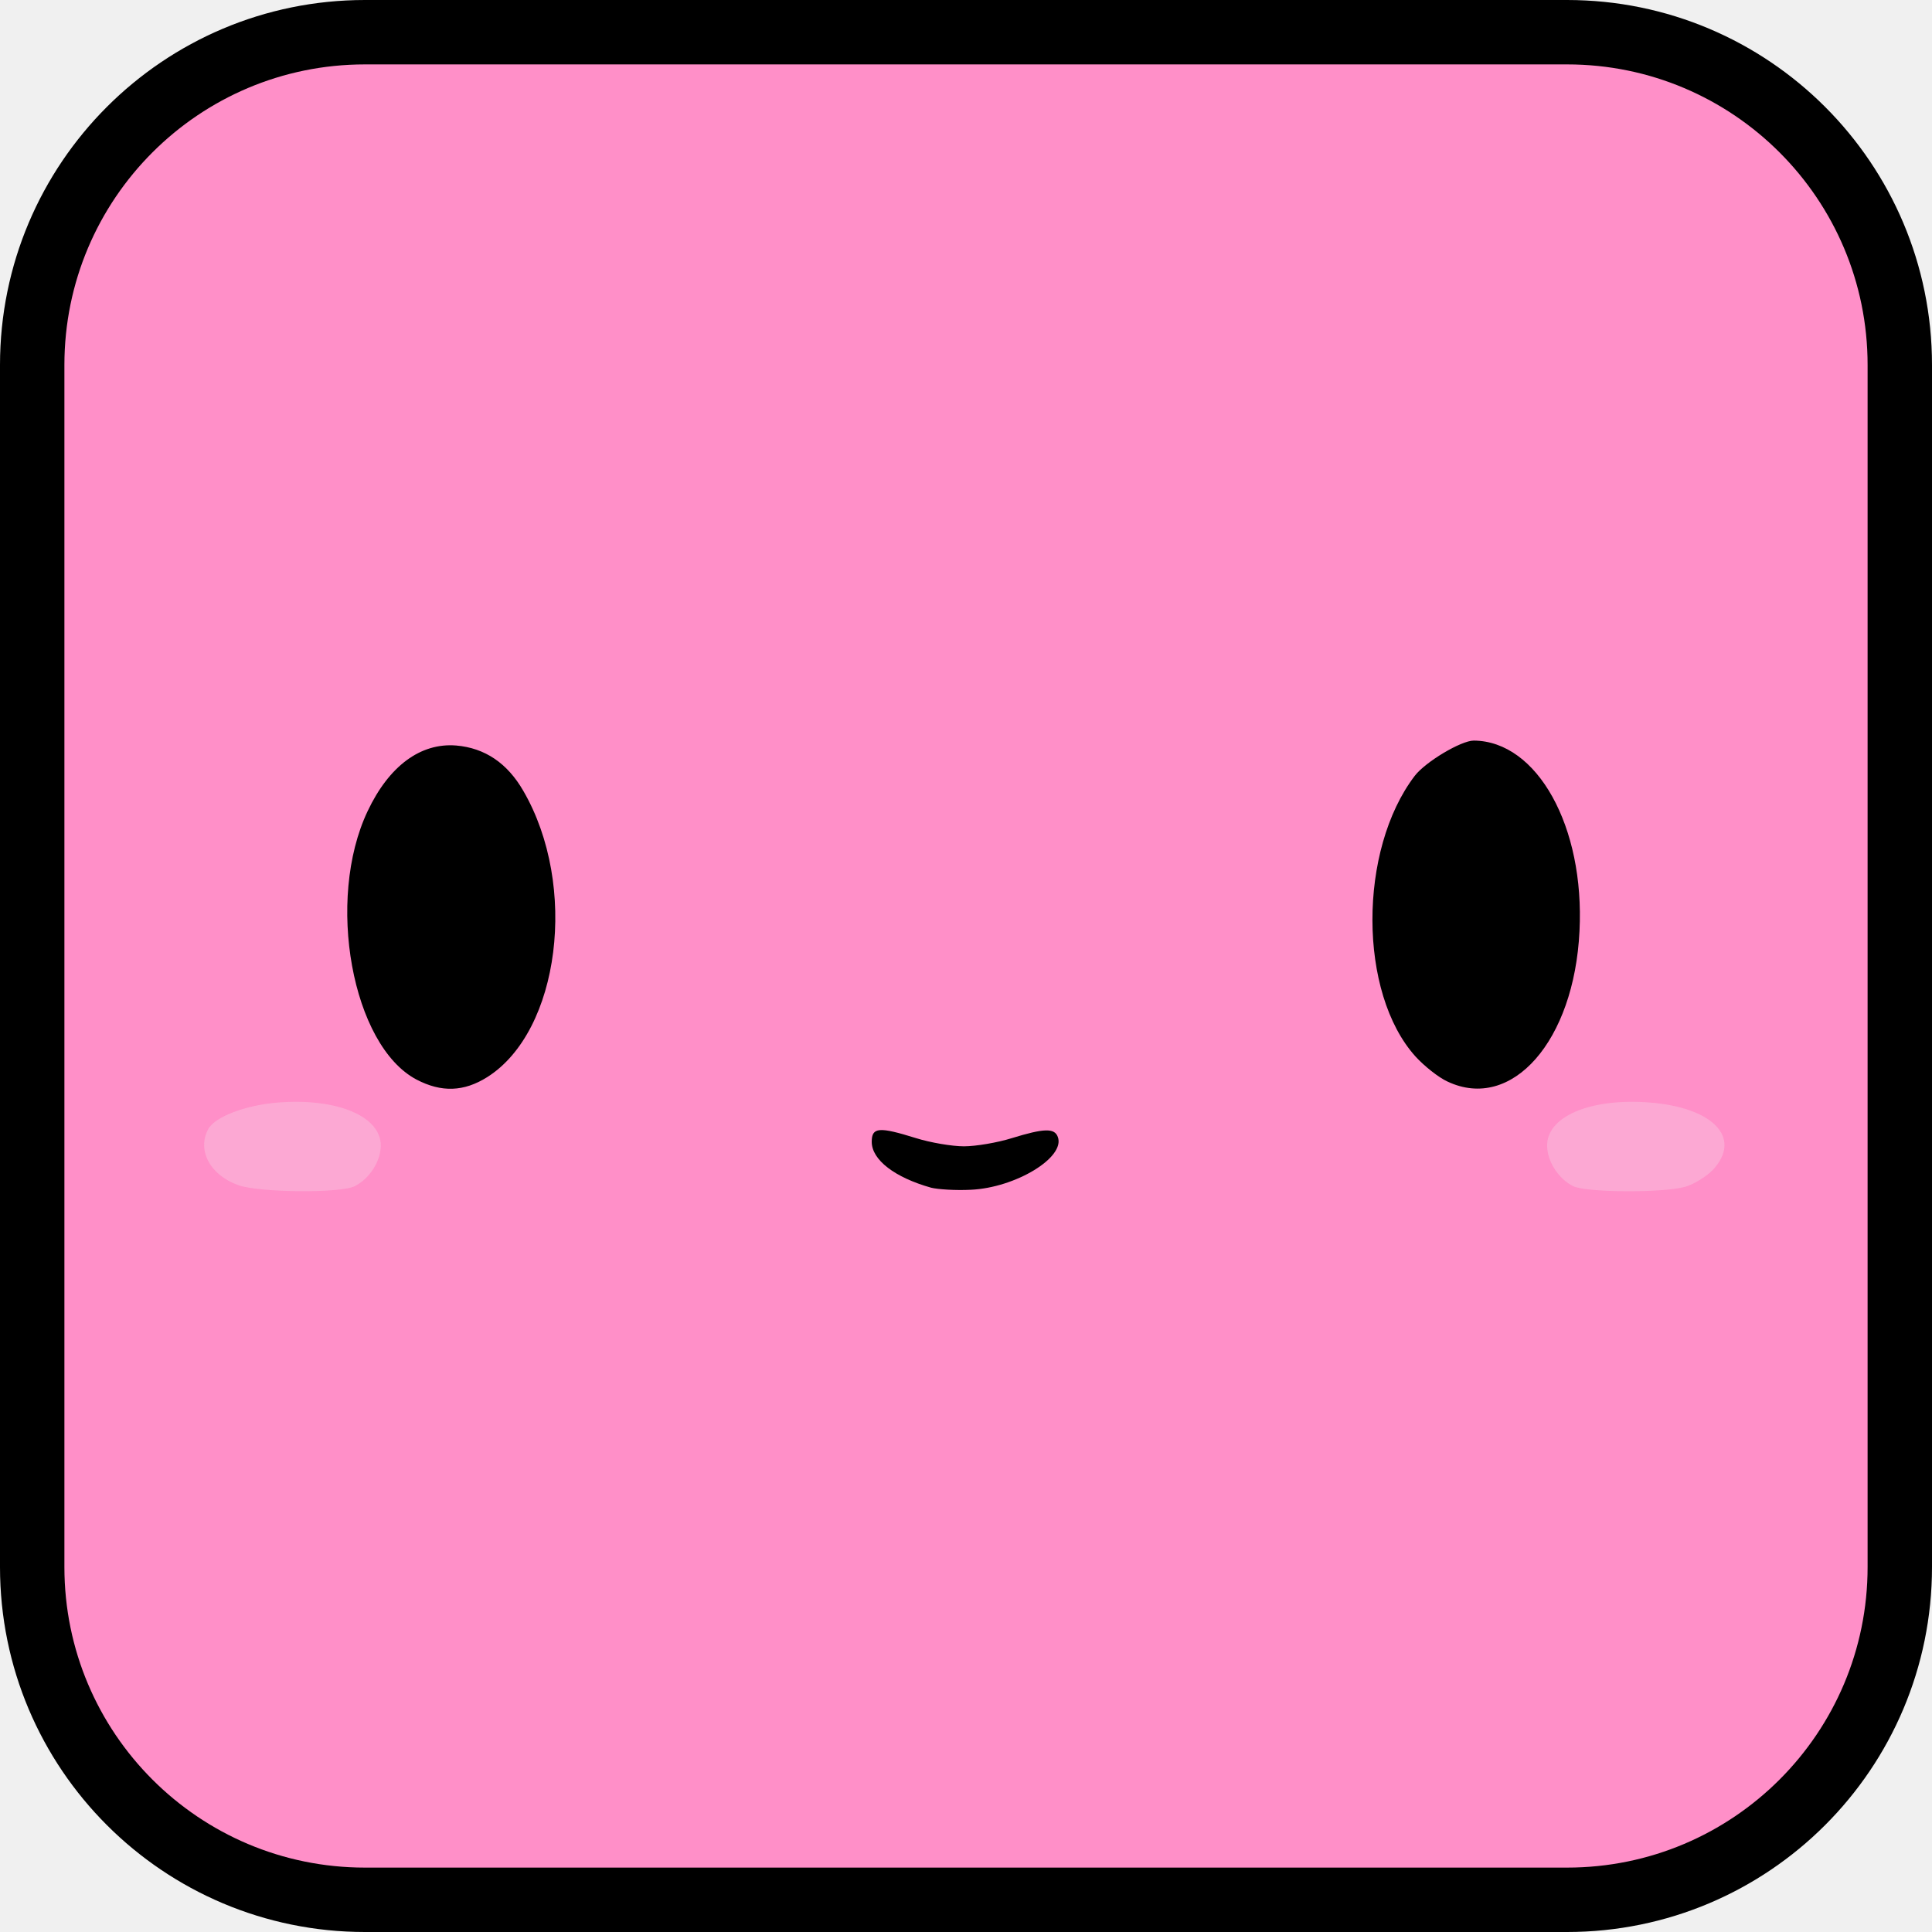
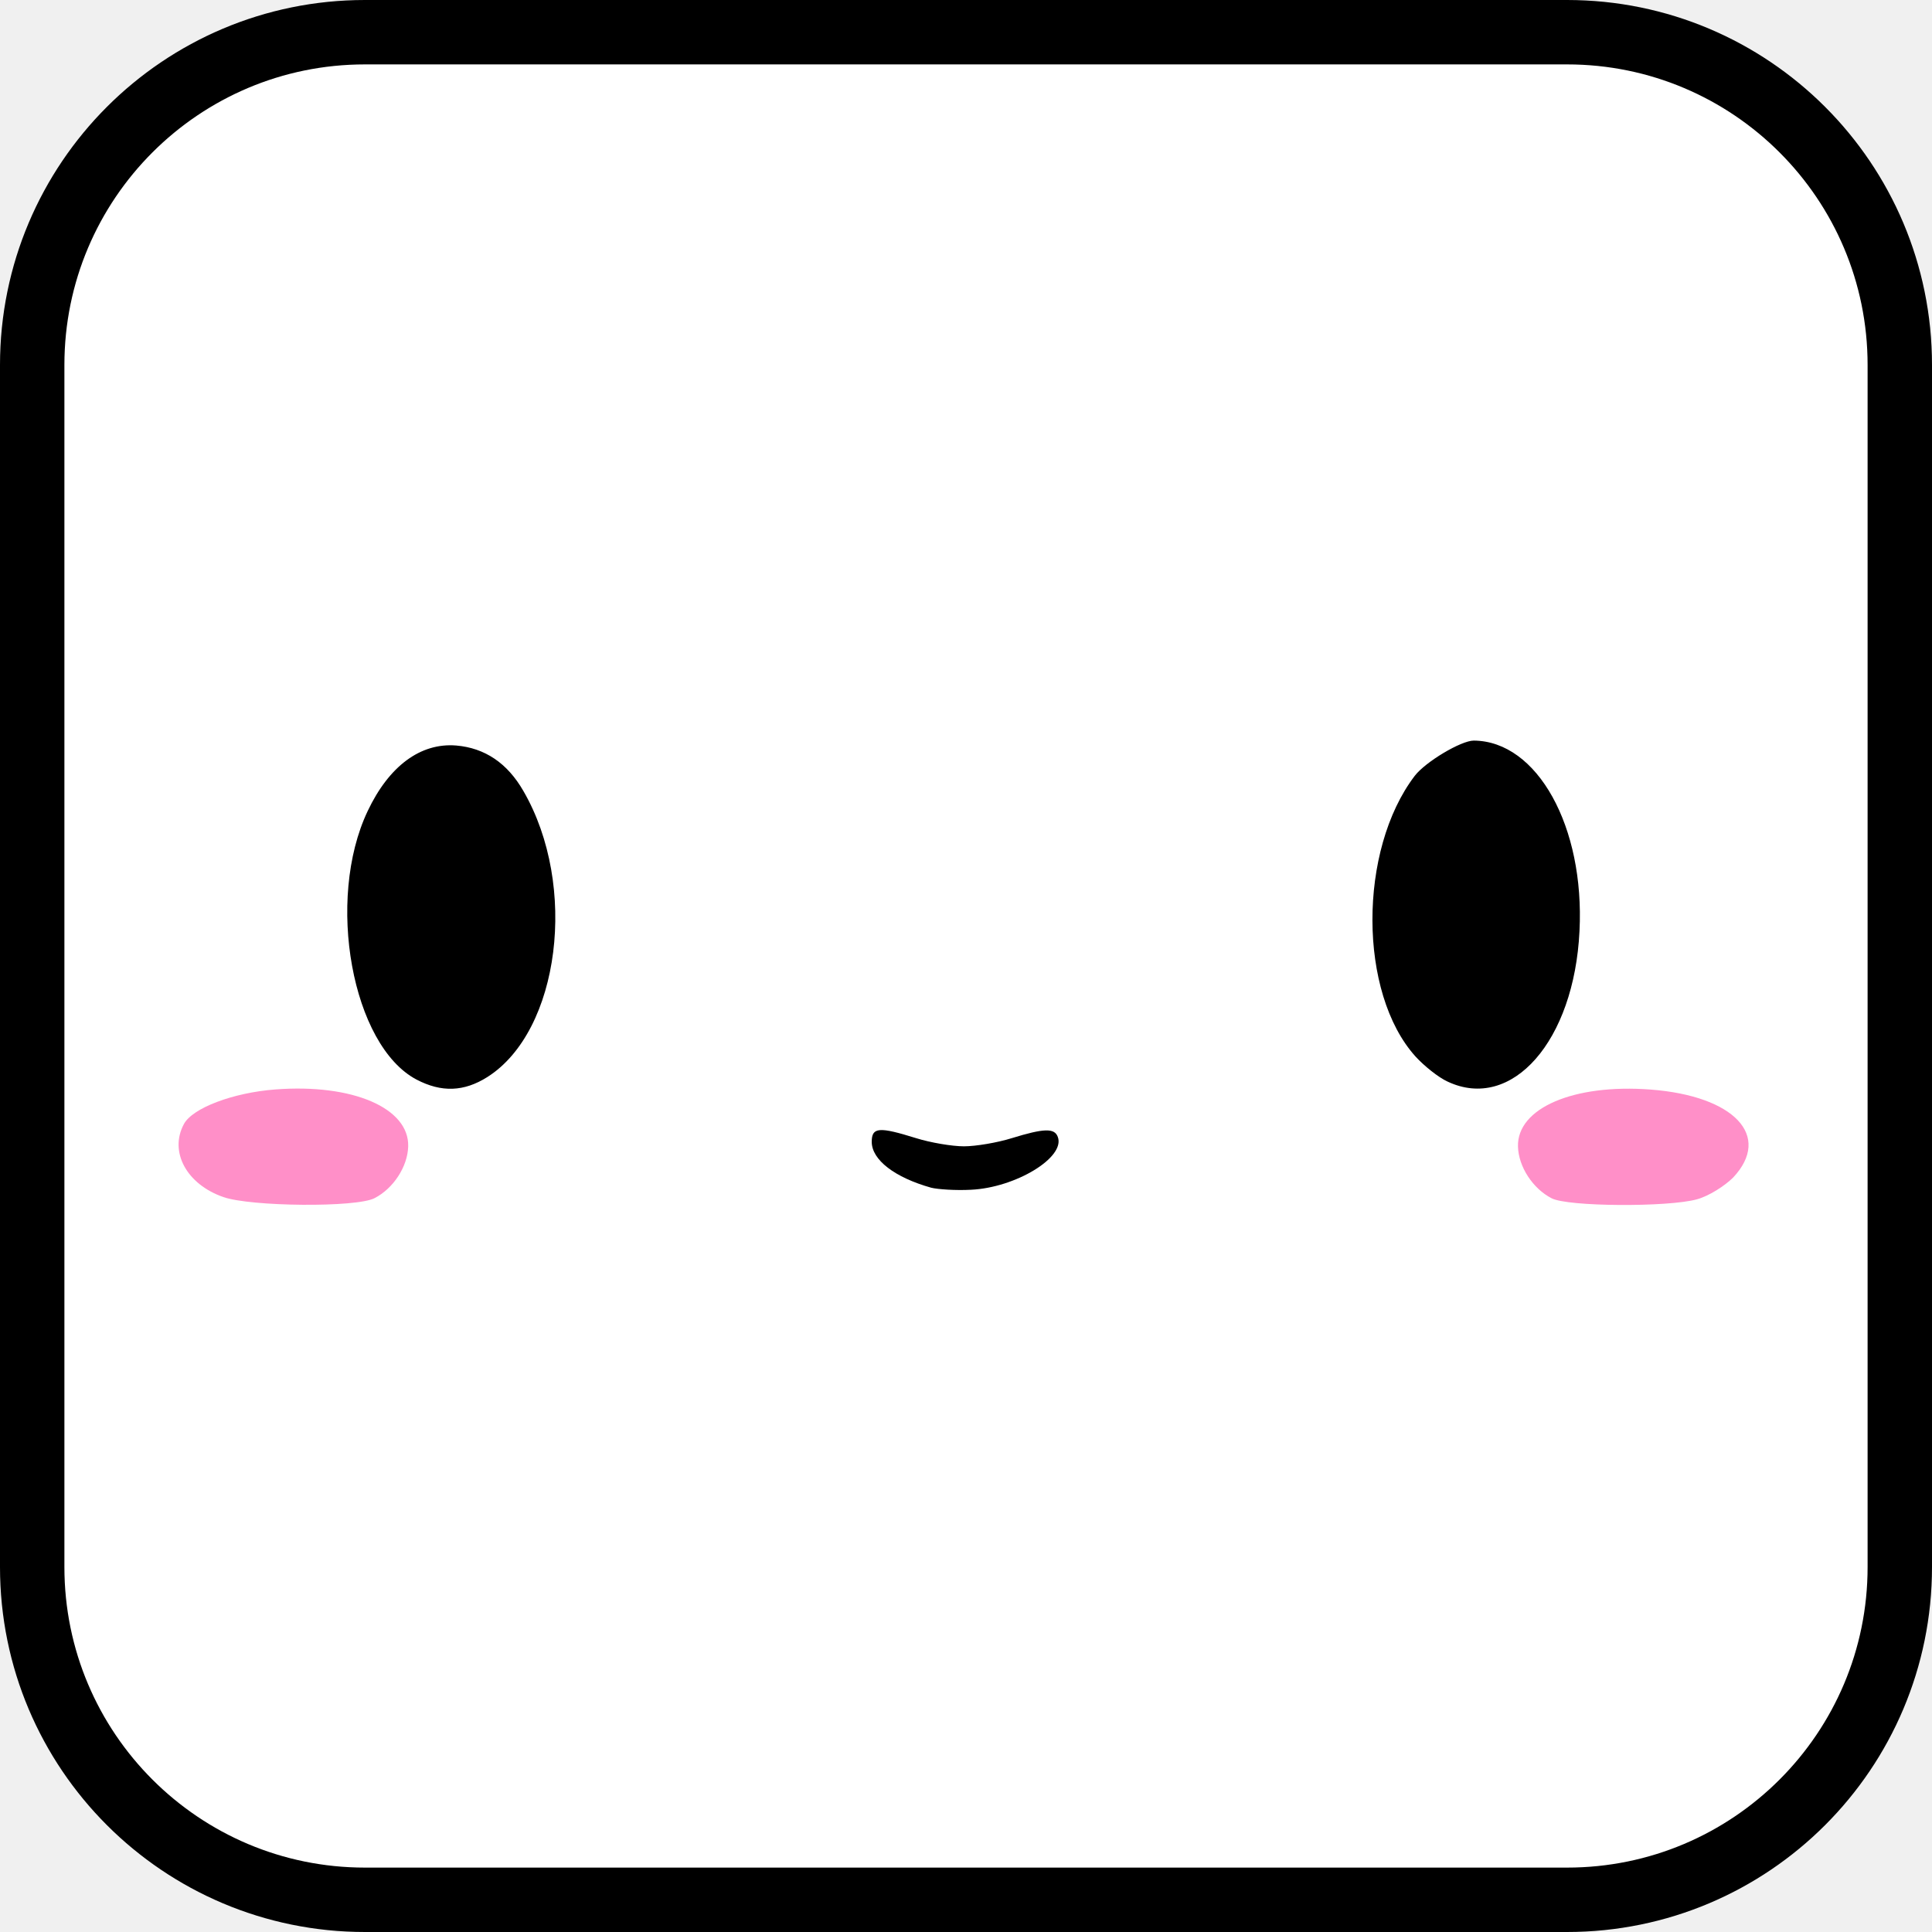
<svg xmlns="http://www.w3.org/2000/svg" viewBox="0 0 180 180" width="180" height="180">
-   <rect x="3" y="3" width="174" height="174" rx="31" fill="#ff8fc8" stroke="#000" stroke-width="6" />
+   <rect x="3" y="3" width="174" height="174" rx="31" fill="#fff" stroke="#000" stroke-width="6" />
  <g transform="translate(-82.964 -118.473) scale(0.381818)">
    <path fill="#000" fill-rule="evenodd" d="M444.5 600.1C435.6 597.6 430.0 593.3 430.0 588.9C430.0 585.3 431.8 585.2 440.8 588.0C444.3 589.1 449.6 590.0 452.5 590.0C455.4 590.0 460.7 589.1 464.2 588.0C472.0 585.6 474.6 585.5 475.4 587.7C477.3 592.7 465.1 600.1 454.2 600.6C450.5 600.8 446.1 600.5 444.5 600.1ZM318.9 573.7C303.2 565.4 296.7 529.9 307.0 508.2C312.2 497.2 319.9 491.5 328.6 492.2C335.6 492.8 341.1 496.5 345.0 503.3C358.4 526.4 353.9 561.9 336.2 573.1C330.5 576.7 325.0 576.9 318.9 573.7ZM570.5 574.2C568.3 573.2 564.8 570.4 562.7 568.1C548.7 552.6 548.7 517.7 562.5 499.6C565.1 496.2 573.8 491.0 576.9 491.0C592.4 491.1 604.0 512.0 602.7 537.5C601.4 564.3 586.2 581.6 570.5 574.2Z" />
-     <path fill="#f6f6f6" fill-opacity="0.25" d="M275.5 599.5C268.6 597.1 265.3 591.0 268.1 585.8C269.7 582.8 277.3 579.9 285.3 579.3C299.8 578.2 310.4 582.8 310.2 590.0C310.1 593.8 307.4 597.9 303.9 599.7C300.5 601.5 280.6 601.3 275.5 599.5ZM601.1 599.7C597.6 597.9 594.9 593.8 594.8 590.0C594.6 582.8 605.2 578.2 619.7 579.3C635.4 580.5 642.5 588.0 635.2 595.8C633.6 597.4 630.6 599.3 628.4 599.9C623.0 601.4 604.1 601.3 601.1 599.7Z" />
+     <path fill="#ff8fc8" transform="translate(287.9 589.9) scale(1.3) translate(-287.9 -589.9)" d="M275.5 599.5C268.6 597.1 265.3 591.0 268.1 585.8C269.7 582.8 277.3 579.9 285.3 579.3C299.8 578.2 310.4 582.8 310.2 590.0C310.1 593.8 307.4 597.9 303.9 599.7C300.5 601.5 280.6 601.3 275.5 599.5Z" />
+     <path fill="#ff8fc8" transform="translate(618.5 589.8) scale(1.3) translate(-618.5 -589.8)" d="M601.1 599.7C597.6 597.9 594.9 593.8 594.8 590.0C594.6 582.8 605.2 578.2 619.7 579.3C635.4 580.5 642.5 588.0 635.2 595.8C633.6 597.4 630.6 599.3 628.4 599.9C623.0 601.4 604.1 601.3 601.1 599.7Z" />
  </g>
</svg>
